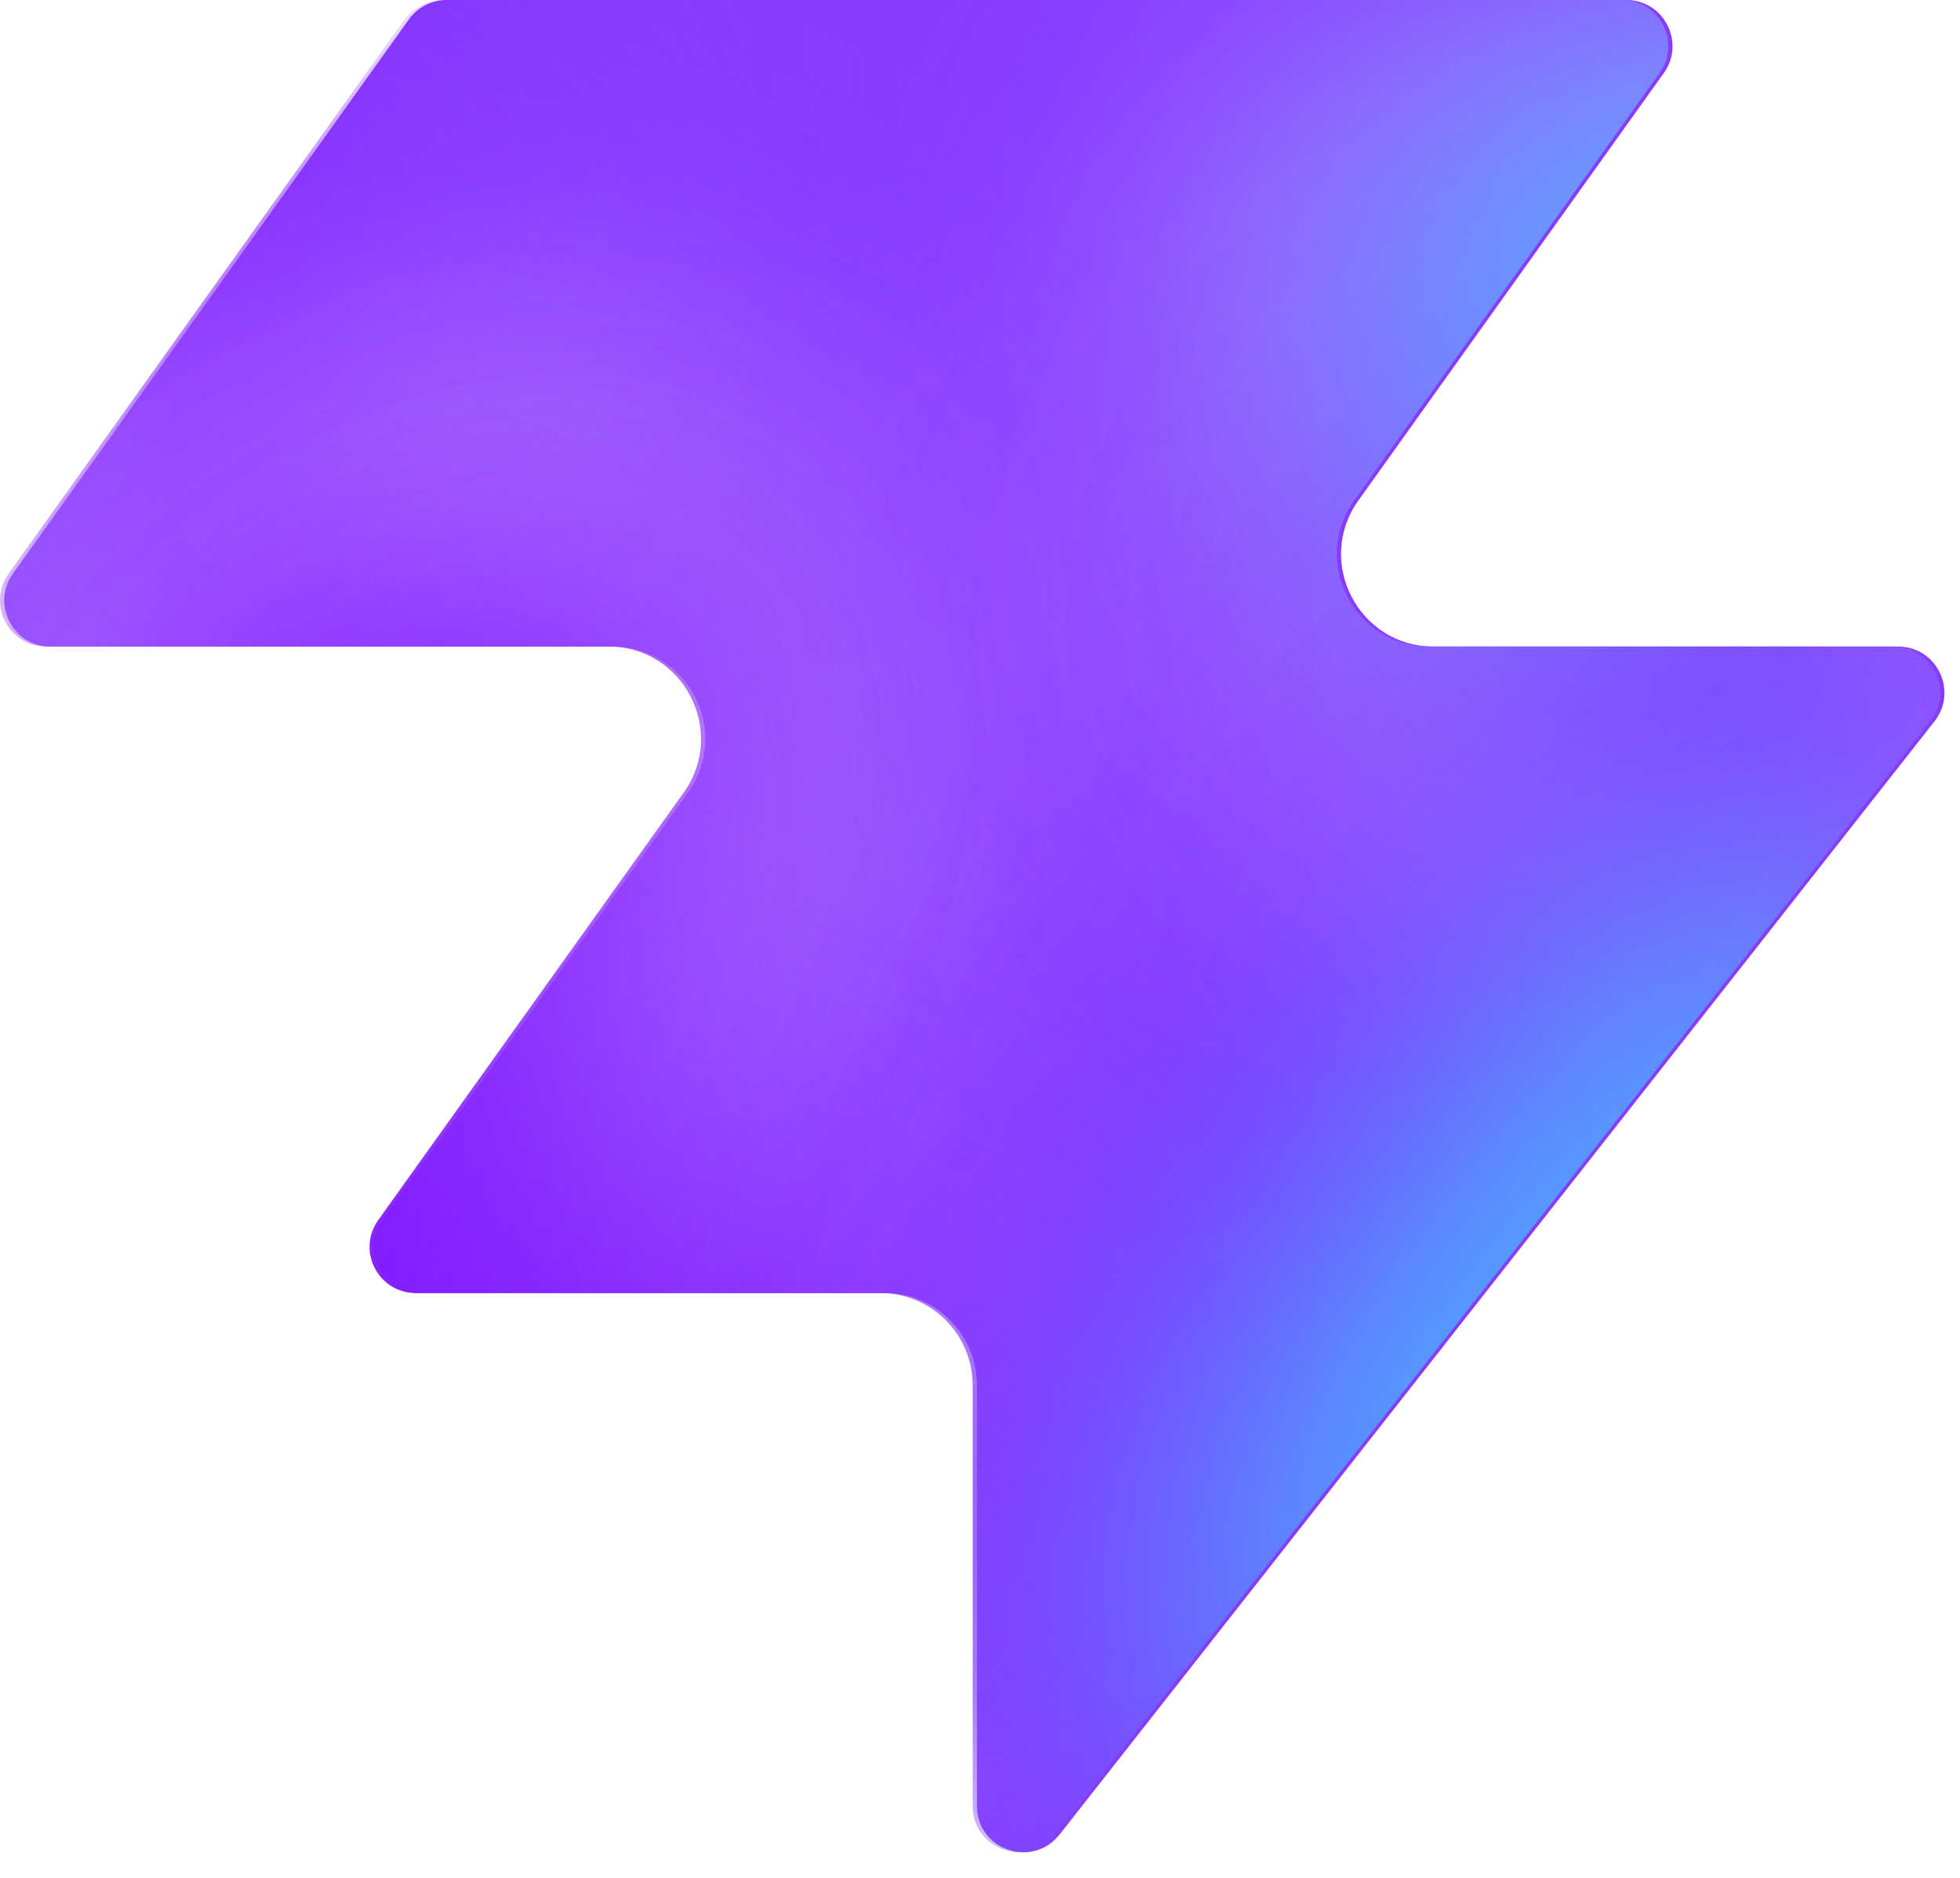
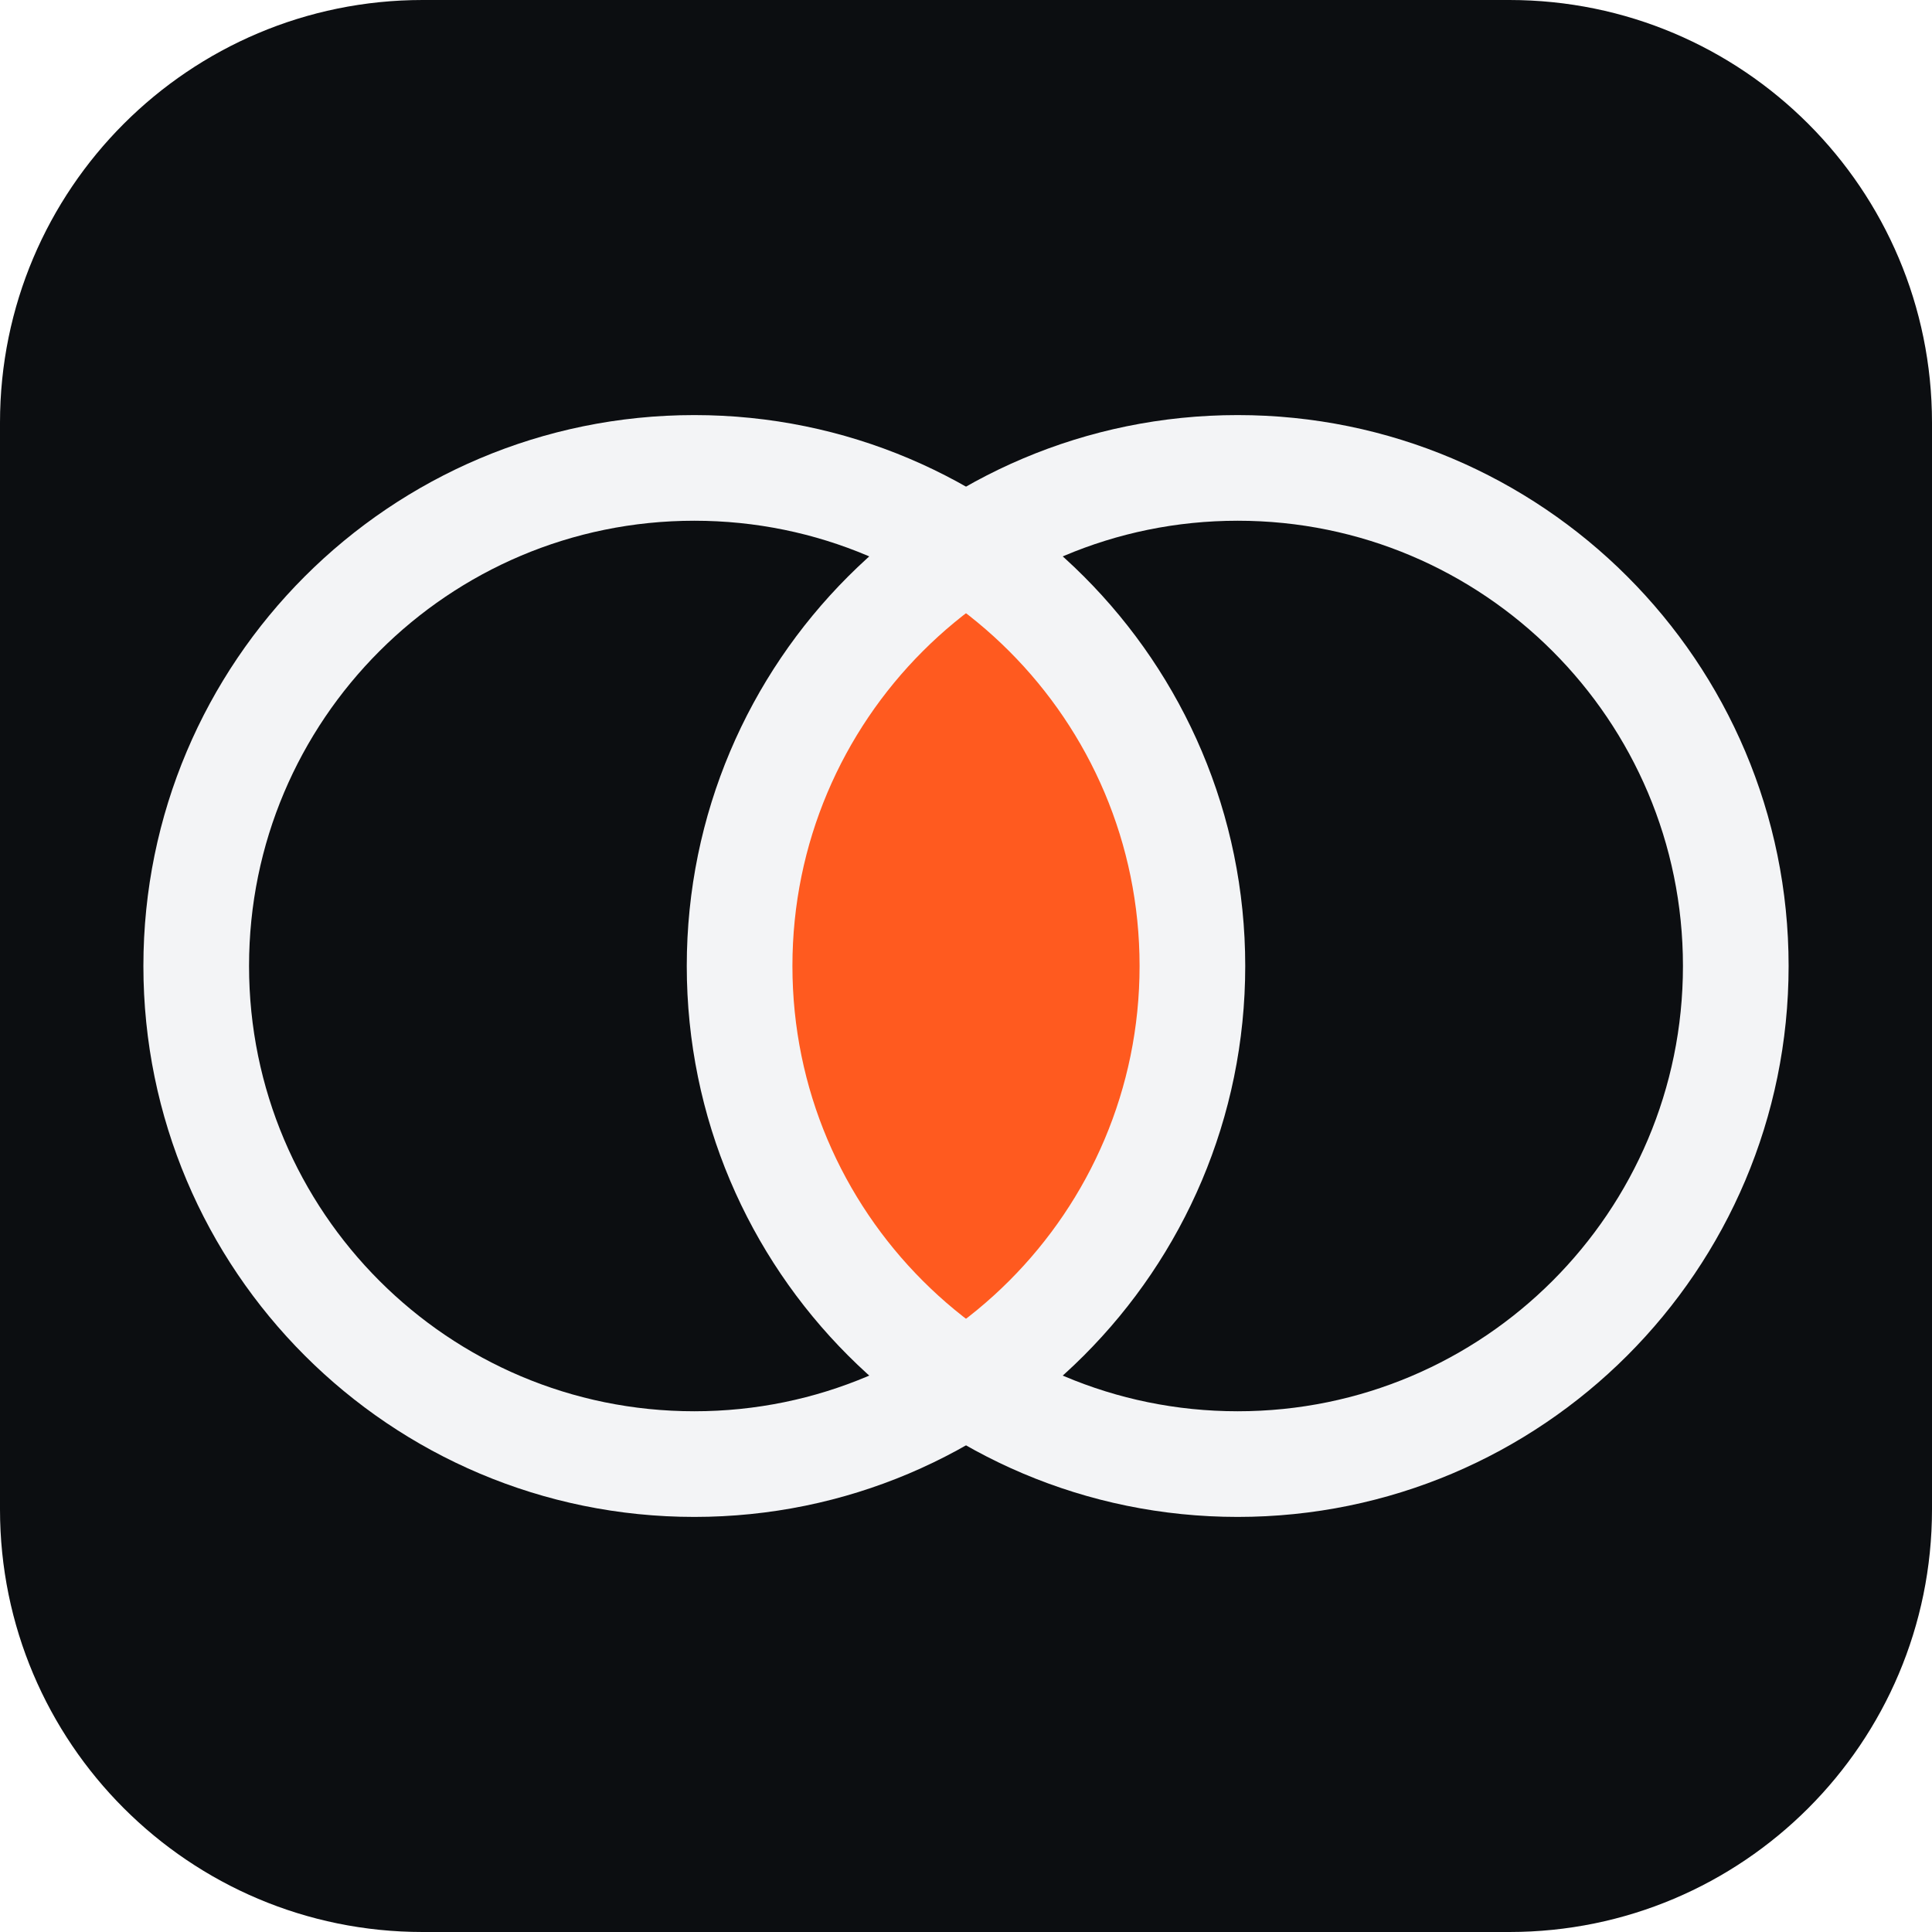
- <svg xmlns="http://www.w3.org/2000/svg" width="48" height="46" fill="none" viewBox="0 0 48 46">
-   <path fill="#863bff" d="M25.946 44.938c-.664.845-2.021.375-2.021-.698V33.937a2.26 2.26 0 0 0-2.262-2.262H10.287c-.92 0-1.456-1.04-.92-1.788l7.48-10.471c1.07-1.497 0-3.578-1.842-3.578H1.237c-.92 0-1.456-1.04-.92-1.788L10.013.474c.214-.297.556-.474.92-.474h28.894c.92 0 1.456 1.04.92 1.788l-7.48 10.471c-1.07 1.498 0 3.579 1.842 3.579h11.377c.943 0 1.473 1.088.89 1.83L25.947 44.94z" style="fill:#863bff;fill:color(display-p3 .525 .23 1);fill-opacity:1" />
-   <mask id="a" width="48" height="46" x="0" y="0" maskUnits="userSpaceOnUse" style="mask-type:alpha">
-     <path fill="#000" d="M25.842 44.938c-.664.844-2.021.375-2.021-.698V33.937a2.26 2.26 0 0 0-2.262-2.262H10.183c-.92 0-1.456-1.04-.92-1.788l7.48-10.471c1.07-1.498 0-3.579-1.842-3.579H1.133c-.92 0-1.456-1.04-.92-1.787L9.91.473c.214-.297.556-.474.92-.474h28.894c.92 0 1.456 1.04.92 1.788l-7.48 10.471c-1.07 1.498 0 3.578 1.842 3.578h11.377c.943 0 1.473 1.088.89 1.832L25.843 44.94z" style="fill:#000;fill-opacity:1" />
-   </mask>
-   <g mask="url(#a)">
-     <g filter="url(#b)">
-       <ellipse cx="5.508" cy="14.704" fill="#ede6ff" rx="5.508" ry="14.704" style="fill:#ede6ff;fill:color(display-p3 .927 .903 1);fill-opacity:1" transform="matrix(.00324 1 1 -.00324 -4.47 31.516)" />
-     </g>
-     <g filter="url(#c)">
-       <ellipse cx="10.399" cy="29.851" fill="#ede6ff" rx="10.399" ry="29.851" style="fill:#ede6ff;fill:color(display-p3 .927 .903 1);fill-opacity:1" transform="matrix(.00324 1 1 -.00324 -39.328 7.883)" />
-     </g>
-     <g filter="url(#d)">
-       <ellipse cx="5.508" cy="30.487" fill="#7e14ff" rx="5.508" ry="30.487" style="fill:#7e14ff;fill:color(display-p3 .492 .077 1);fill-opacity:1" transform="rotate(89.814 -25.913 -14.639)scale(1 -1)" />
-     </g>
-     <g filter="url(#e)">
-       <ellipse cx="5.508" cy="30.599" fill="#7e14ff" rx="5.508" ry="30.599" style="fill:#7e14ff;fill:color(display-p3 .492 .077 1);fill-opacity:1" transform="rotate(89.814 -32.644 -3.334)scale(1 -1)" />
-     </g>
-     <g filter="url(#f)">
-       <ellipse cx="5.508" cy="30.599" fill="#7e14ff" rx="5.508" ry="30.599" style="fill:#7e14ff;fill:color(display-p3 .492 .077 1);fill-opacity:1" transform="matrix(.00324 1 1 -.00324 -34.34 30.47)" />
-     </g>
-     <g filter="url(#g)">
-       <ellipse cx="14.072" cy="22.078" fill="#ede6ff" rx="14.072" ry="22.078" style="fill:#ede6ff;fill:color(display-p3 .927 .903 1);fill-opacity:1" transform="rotate(93.35 24.506 48.493)scale(-1 1)" />
-     </g>
-     <g filter="url(#h)">
-       <ellipse cx="3.47" cy="21.501" fill="#7e14ff" rx="3.47" ry="21.501" style="fill:#7e14ff;fill:color(display-p3 .492 .077 1);fill-opacity:1" transform="rotate(89.009 28.708 47.59)scale(-1 1)" />
-     </g>
-     <g filter="url(#i)">
-       <ellipse cx="3.47" cy="21.501" fill="#7e14ff" rx="3.47" ry="21.501" style="fill:#7e14ff;fill:color(display-p3 .492 .077 1);fill-opacity:1" transform="rotate(89.009 28.708 47.59)scale(-1 1)" />
-     </g>
-     <g filter="url(#j)">
-       <ellipse cx=".387" cy="8.972" fill="#7e14ff" rx="4.407" ry="29.108" style="fill:#7e14ff;fill:color(display-p3 .492 .077 1);fill-opacity:1" transform="rotate(39.51 .387 8.972)" />
-     </g>
-     <g filter="url(#k)">
-       <ellipse cx="47.523" cy="-6.092" fill="#7e14ff" rx="4.407" ry="29.108" style="fill:#7e14ff;fill:color(display-p3 .492 .077 1);fill-opacity:1" transform="rotate(37.892 47.523 -6.092)" />
-     </g>
-     <g filter="url(#l)">
-       <ellipse cx="41.412" cy="6.333" fill="#47bfff" rx="5.971" ry="9.665" style="fill:#47bfff;fill:color(display-p3 .28 .748 1);fill-opacity:1" transform="rotate(37.892 41.412 6.333)" />
-     </g>
-     <g filter="url(#m)">
-       <ellipse cx="-1.879" cy="38.332" fill="#7e14ff" rx="4.407" ry="29.108" style="fill:#7e14ff;fill:color(display-p3 .492 .077 1);fill-opacity:1" transform="rotate(37.892 -1.88 38.332)" />
-     </g>
-     <g filter="url(#n)">
-       <ellipse cx="-1.879" cy="38.332" fill="#7e14ff" rx="4.407" ry="29.108" style="fill:#7e14ff;fill:color(display-p3 .492 .077 1);fill-opacity:1" transform="rotate(37.892 -1.88 38.332)" />
-     </g>
-     <g filter="url(#o)">
-       <ellipse cx="35.651" cy="29.907" fill="#7e14ff" rx="4.407" ry="29.108" style="fill:#7e14ff;fill:color(display-p3 .492 .077 1);fill-opacity:1" transform="rotate(37.892 35.651 29.907)" />
-     </g>
-     <g filter="url(#p)">
-       <ellipse cx="38.418" cy="32.4" fill="#47bfff" rx="5.971" ry="15.297" style="fill:#47bfff;fill:color(display-p3 .28 .748 1);fill-opacity:1" transform="rotate(37.892 38.418 32.4)" />
-     </g>
-   </g>
+ <svg xmlns="http://www.w3.org/2000/svg" viewBox="0 0 64 64">
  <defs>
-     <filter id="b" width="60.045" height="41.654" x="-19.77" y="16.149" color-interpolation-filters="sRGB" filterUnits="userSpaceOnUse">
-       <feFlood flood-opacity="0" result="BackgroundImageFix" />
-       <feBlend in="SourceGraphic" in2="BackgroundImageFix" result="shape" />
-       <feGaussianBlur result="effect1_foregroundBlur_2002_17158" stdDeviation="7.659" />
-     </filter>
-     <filter id="c" width="90.34" height="51.437" x="-54.613" y="-7.533" color-interpolation-filters="sRGB" filterUnits="userSpaceOnUse">
-       <feFlood flood-opacity="0" result="BackgroundImageFix" />
-       <feBlend in="SourceGraphic" in2="BackgroundImageFix" result="shape" />
-       <feGaussianBlur result="effect1_foregroundBlur_2002_17158" stdDeviation="7.659" />
-     </filter>
-     <filter id="d" width="79.355" height="29.4" x="-49.64" y="2.03" color-interpolation-filters="sRGB" filterUnits="userSpaceOnUse">
-       <feFlood flood-opacity="0" result="BackgroundImageFix" />
-       <feBlend in="SourceGraphic" in2="BackgroundImageFix" result="shape" />
-       <feGaussianBlur result="effect1_foregroundBlur_2002_17158" stdDeviation="4.596" />
-     </filter>
-     <filter id="e" width="79.579" height="29.4" x="-45.045" y="20.029" color-interpolation-filters="sRGB" filterUnits="userSpaceOnUse">
-       <feFlood flood-opacity="0" result="BackgroundImageFix" />
-       <feBlend in="SourceGraphic" in2="BackgroundImageFix" result="shape" />
-       <feGaussianBlur result="effect1_foregroundBlur_2002_17158" stdDeviation="4.596" />
-     </filter>
-     <filter id="f" width="79.579" height="29.4" x="-43.513" y="21.178" color-interpolation-filters="sRGB" filterUnits="userSpaceOnUse">
-       <feFlood flood-opacity="0" result="BackgroundImageFix" />
-       <feBlend in="SourceGraphic" in2="BackgroundImageFix" result="shape" />
-       <feGaussianBlur result="effect1_foregroundBlur_2002_17158" stdDeviation="4.596" />
-     </filter>
-     <filter id="g" width="74.749" height="58.852" x="15.756" y="-17.901" color-interpolation-filters="sRGB" filterUnits="userSpaceOnUse">
-       <feFlood flood-opacity="0" result="BackgroundImageFix" />
-       <feBlend in="SourceGraphic" in2="BackgroundImageFix" result="shape" />
-       <feGaussianBlur result="effect1_foregroundBlur_2002_17158" stdDeviation="7.659" />
-     </filter>
-     <filter id="h" width="61.377" height="25.362" x="23.548" y="2.284" color-interpolation-filters="sRGB" filterUnits="userSpaceOnUse">
-       <feFlood flood-opacity="0" result="BackgroundImageFix" />
-       <feBlend in="SourceGraphic" in2="BackgroundImageFix" result="shape" />
-       <feGaussianBlur result="effect1_foregroundBlur_2002_17158" stdDeviation="4.596" />
-     </filter>
-     <filter id="i" width="61.377" height="25.362" x="23.548" y="2.284" color-interpolation-filters="sRGB" filterUnits="userSpaceOnUse">
-       <feFlood flood-opacity="0" result="BackgroundImageFix" />
-       <feBlend in="SourceGraphic" in2="BackgroundImageFix" result="shape" />
-       <feGaussianBlur result="effect1_foregroundBlur_2002_17158" stdDeviation="4.596" />
-     </filter>
-     <filter id="j" width="56.045" height="63.649" x="-27.636" y="-22.853" color-interpolation-filters="sRGB" filterUnits="userSpaceOnUse">
-       <feFlood flood-opacity="0" result="BackgroundImageFix" />
-       <feBlend in="SourceGraphic" in2="BackgroundImageFix" result="shape" />
-       <feGaussianBlur result="effect1_foregroundBlur_2002_17158" stdDeviation="4.596" />
-     </filter>
-     <filter id="k" width="54.814" height="64.646" x="20.116" y="-38.415" color-interpolation-filters="sRGB" filterUnits="userSpaceOnUse">
-       <feFlood flood-opacity="0" result="BackgroundImageFix" />
-       <feBlend in="SourceGraphic" in2="BackgroundImageFix" result="shape" />
-       <feGaussianBlur result="effect1_foregroundBlur_2002_17158" stdDeviation="4.596" />
-     </filter>
-     <filter id="l" width="33.541" height="35.313" x="24.641" y="-11.323" color-interpolation-filters="sRGB" filterUnits="userSpaceOnUse">
-       <feFlood flood-opacity="0" result="BackgroundImageFix" />
-       <feBlend in="SourceGraphic" in2="BackgroundImageFix" result="shape" />
-       <feGaussianBlur result="effect1_foregroundBlur_2002_17158" stdDeviation="4.596" />
-     </filter>
-     <filter id="m" width="54.814" height="64.646" x="-29.286" y="6.009" color-interpolation-filters="sRGB" filterUnits="userSpaceOnUse">
-       <feFlood flood-opacity="0" result="BackgroundImageFix" />
-       <feBlend in="SourceGraphic" in2="BackgroundImageFix" result="shape" />
-       <feGaussianBlur result="effect1_foregroundBlur_2002_17158" stdDeviation="4.596" />
-     </filter>
-     <filter id="n" width="54.814" height="64.646" x="-29.286" y="6.009" color-interpolation-filters="sRGB" filterUnits="userSpaceOnUse">
-       <feFlood flood-opacity="0" result="BackgroundImageFix" />
-       <feBlend in="SourceGraphic" in2="BackgroundImageFix" result="shape" />
-       <feGaussianBlur result="effect1_foregroundBlur_2002_17158" stdDeviation="4.596" />
-     </filter>
-     <filter id="o" width="54.814" height="64.646" x="8.244" y="-2.416" color-interpolation-filters="sRGB" filterUnits="userSpaceOnUse">
-       <feFlood flood-opacity="0" result="BackgroundImageFix" />
-       <feBlend in="SourceGraphic" in2="BackgroundImageFix" result="shape" />
-       <feGaussianBlur result="effect1_foregroundBlur_2002_17158" stdDeviation="4.596" />
-     </filter>
-     <filter id="p" width="39.409" height="43.623" x="18.713" y="10.588" color-interpolation-filters="sRGB" filterUnits="userSpaceOnUse">
-       <feFlood flood-opacity="0" result="BackgroundImageFix" />
-       <feBlend in="SourceGraphic" in2="BackgroundImageFix" result="shape" />
-       <feGaussianBlur result="effect1_foregroundBlur_2002_17158" stdDeviation="4.596" />
-     </filter>
+     <clipPath id="a">
+       <circle cx="23" cy="32" r="18" />
+     </clipPath>
  </defs>
+   <rect width="64" height="64" rx="14" fill="#0c0e11" />
+   <circle cx="41" cy="32" r="18" fill="#ff5a1f" clip-path="url(#a)" />
+   <circle cx="23" cy="32" r="16.5" fill="none" stroke="#f3f4f6" stroke-width="3.5" />
+   <circle cx="41" cy="32" r="16.5" fill="none" stroke="#f3f4f6" stroke-width="3.5" />
</svg>
